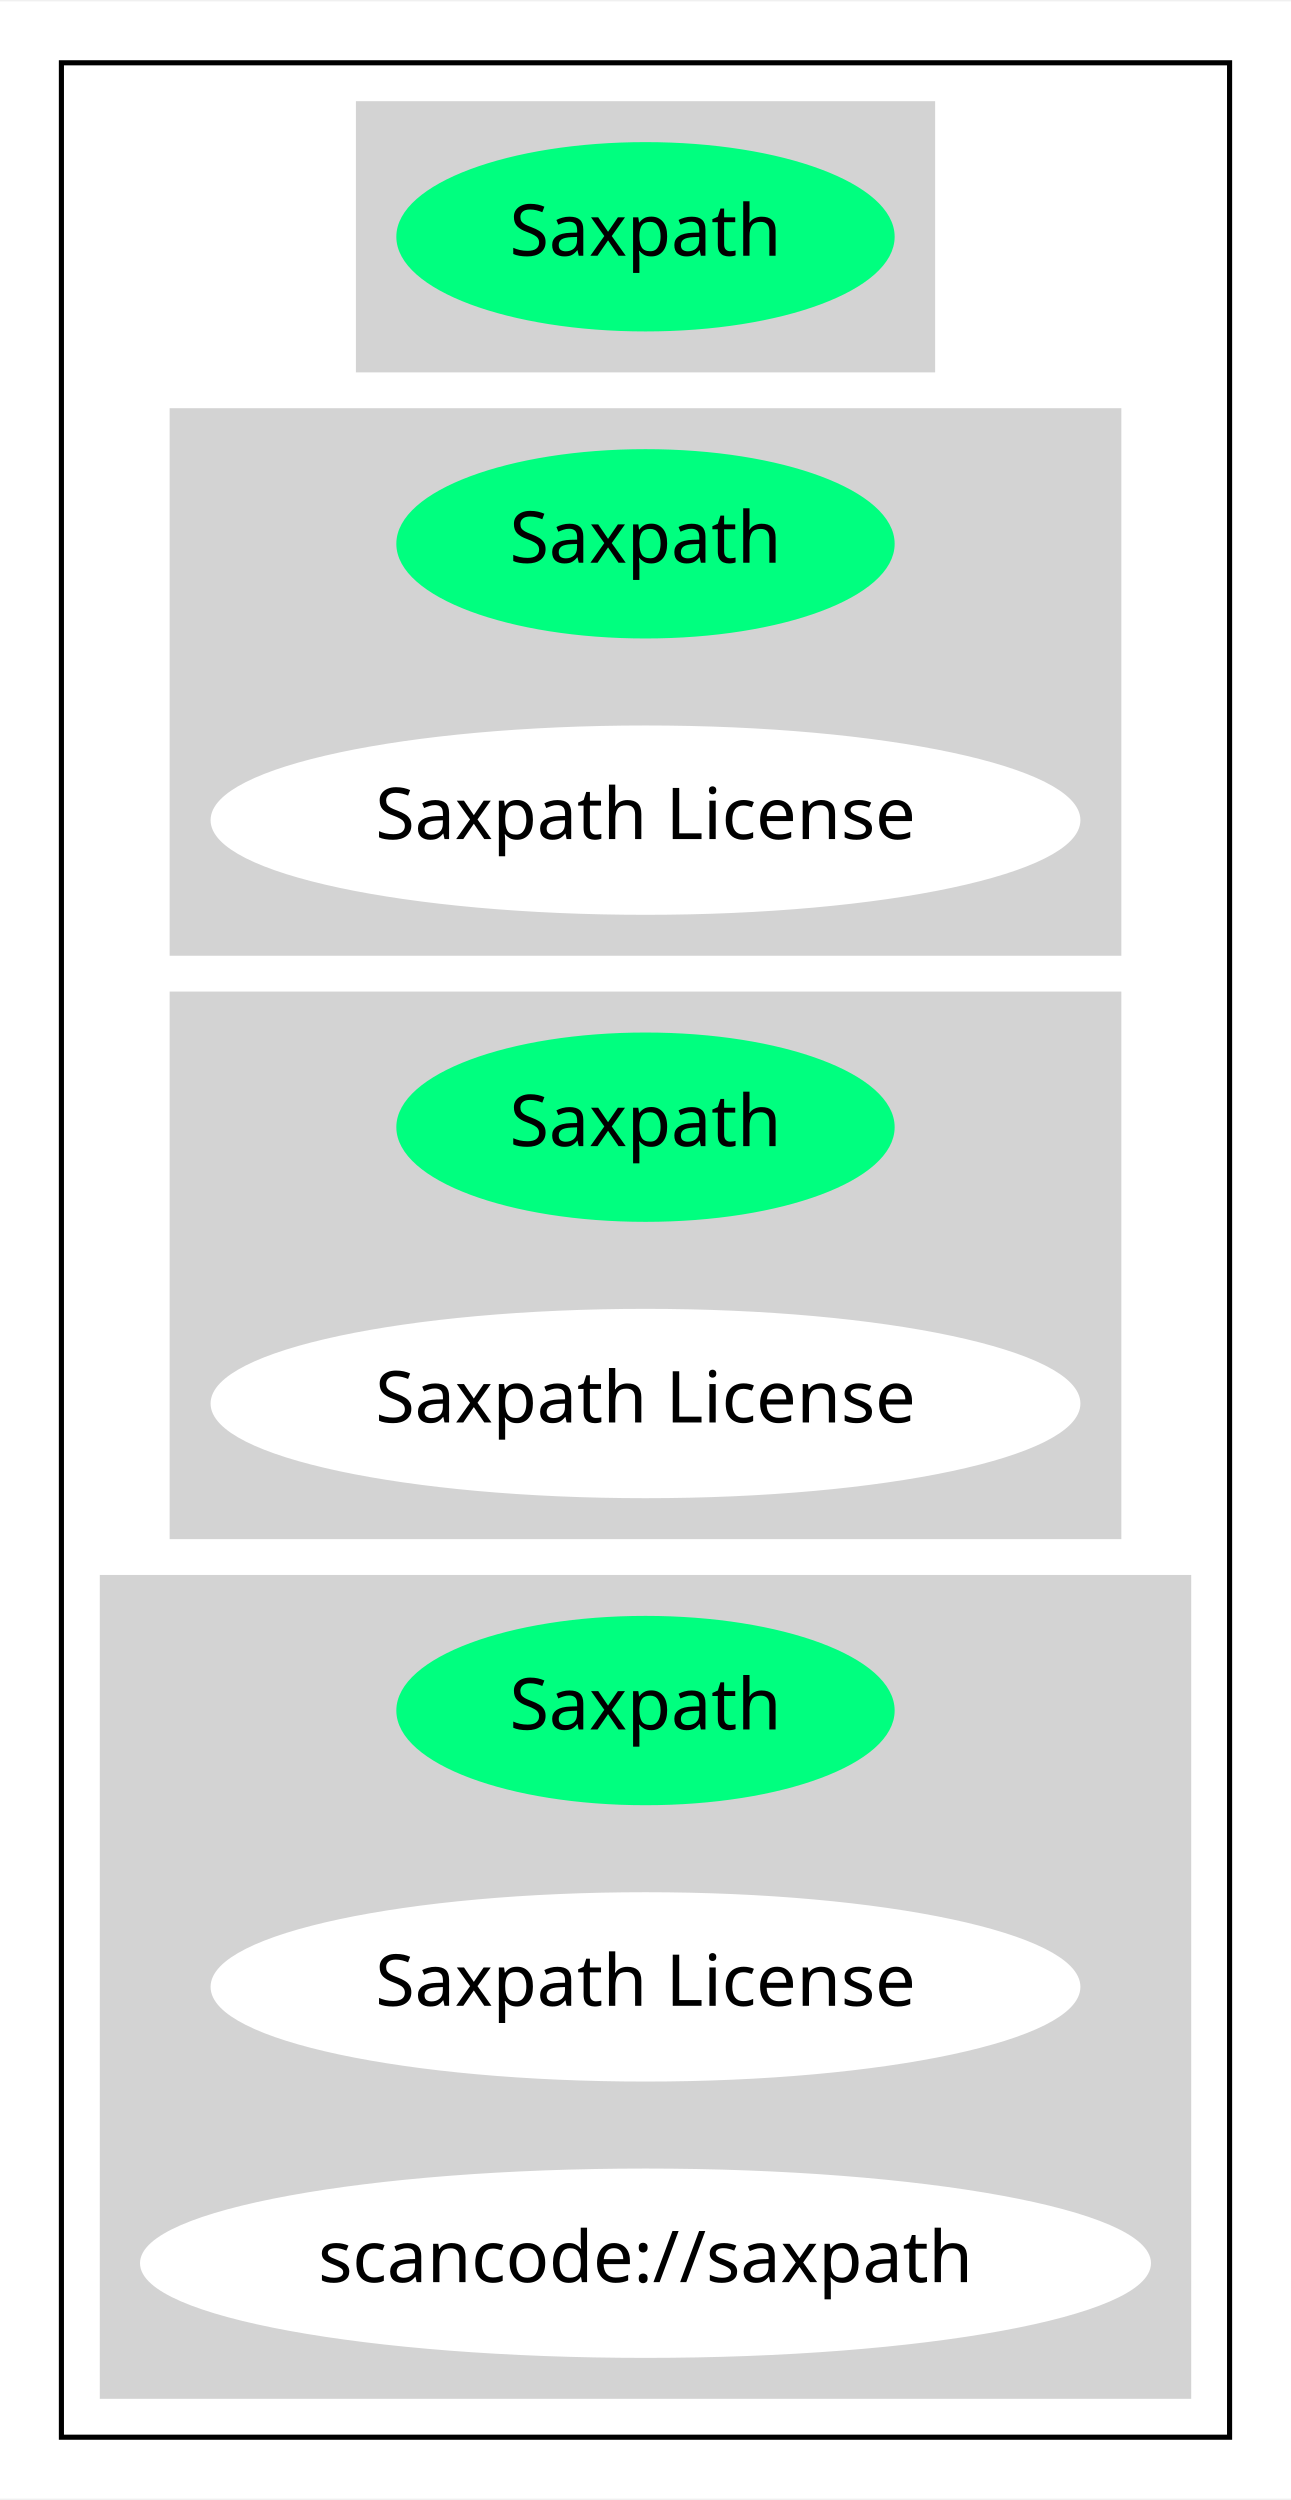
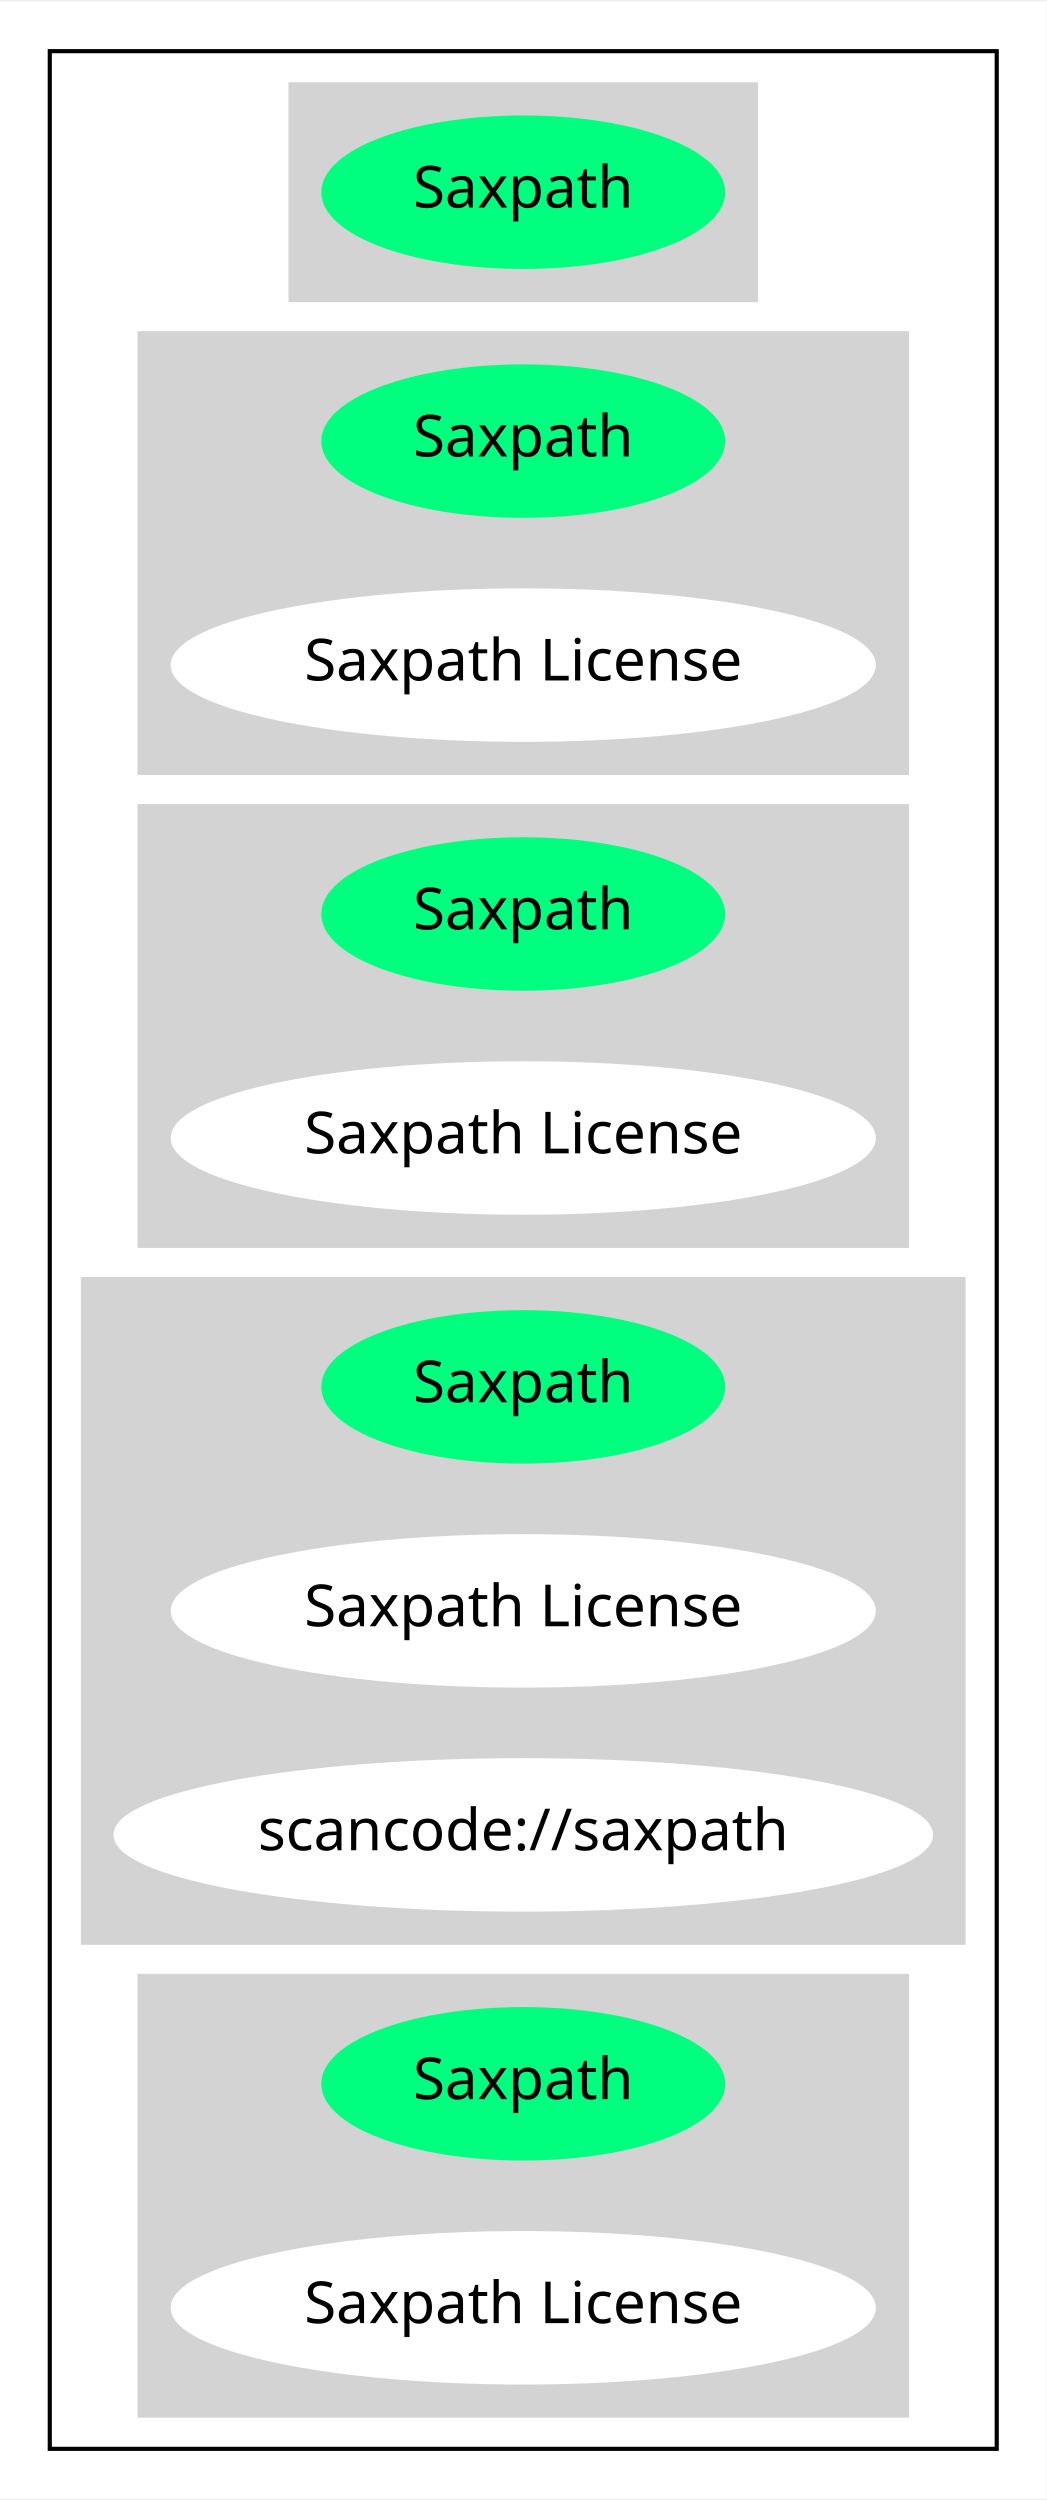
- <svg xmlns="http://www.w3.org/2000/svg" width="252pt" height="488pt" viewBox="0.00 0.00 252.28 488.00">
-   <g id="graph0" class="graph" transform="scale(1 1) rotate(0) translate(4 484)">
-     <polygon fill="white" stroke="transparent" points="-4,4 -4,-484 248.28,-484 248.28,4 -4,4" />
+ <svg xmlns="http://www.w3.org/2000/svg" width="252pt" height="602pt" viewBox="0.00 0.00 252.28 602.00">
+   <g id="graph0" class="graph" transform="scale(1 1) rotate(0) translate(4 598)">
+     <polygon fill="white" stroke="transparent" points="-4,4 -4,-598 248.28,-598 248.28,4 -4,4" />
    <g id="clust1" class="cluster">
-       <polygon fill="none" stroke="black" points="8,-8 8,-472 236.28,-472 236.28,-8 8,-8" />
+       <polygon fill="none" stroke="black" points="8,-8 8,-586 236.28,-586 236.28,-8 8,-8" />
    </g>
    <g id="clust2" class="cluster">
-       <polygon fill="lightgray" stroke="lightgray" points="66.05,-412 66.05,-464 178.24,-464 178.24,-412 66.05,-412" />
+       <polygon fill="lightgray" stroke="lightgray" points="66.05,-526 66.05,-578 178.24,-578 178.24,-526 66.05,-526" />
    </g>
    <g id="clust3" class="cluster">
+       <polygon fill="lightgray" stroke="lightgray" points="29.65,-412 29.65,-518 214.63,-518 214.63,-412 29.65,-412" />
+     </g>
+     <g id="clust4" class="cluster">
      <polygon fill="lightgray" stroke="lightgray" points="29.65,-298 29.65,-404 214.63,-404 214.63,-298 29.65,-298" />
    </g>
-     <g id="clust4" class="cluster">
-       <polygon fill="lightgray" stroke="lightgray" points="29.65,-184 29.65,-290 214.63,-290 214.63,-184 29.65,-184" />
+     <g id="clust5" class="cluster">
+       <polygon fill="lightgray" stroke="lightgray" points="16,-130 16,-290 228.28,-290 228.28,-130 16,-130" />
    </g>
-     <g id="clust5" class="cluster">
-       <polygon fill="lightgray" stroke="lightgray" points="16,-16 16,-176 228.28,-176 228.28,-16 16,-16" />
+     <g id="clust6" class="cluster">
+       <polygon fill="lightgray" stroke="lightgray" points="29.65,-16 29.65,-122 214.63,-122 214.63,-16 29.65,-16" />
    </g>
    <g id="node1" class="node">
-       <ellipse fill="springgreen" stroke="springgreen" cx="122.14" cy="-438" rx="48.19" ry="18" />
-       <text text-anchor="middle" x="122.14" y="-434.3" font-family="Times-Roman" font-size="14.00">Saxpath</text>
+       <ellipse fill="springgreen" stroke="springgreen" cx="122.14" cy="-552" rx="48.19" ry="18" />
+       <text text-anchor="middle" x="122.14" y="-548.3" font-family="Times-Roman" font-size="14.00">Saxpath</text>
    </g>
    <g id="node2" class="node">
+       <ellipse fill="springgreen" stroke="springgreen" cx="122.14" cy="-492" rx="48.19" ry="18" />
+       <text text-anchor="middle" x="122.14" y="-488.3" font-family="Times-Roman" font-size="14.00">Saxpath</text>
+     </g>
+     <g id="node3" class="node">
+       <ellipse fill="white" stroke="white" cx="122.14" cy="-438" rx="84.49" ry="18" />
+       <text text-anchor="middle" x="122.14" y="-434.3" font-family="Times-Roman" font-size="14.00">Saxpath License</text>
+     </g>
+     <g id="node4" class="node">
      <ellipse fill="springgreen" stroke="springgreen" cx="122.14" cy="-378" rx="48.19" ry="18" />
      <text text-anchor="middle" x="122.14" y="-374.3" font-family="Times-Roman" font-size="14.00">Saxpath</text>
    </g>
-     <g id="node3" class="node">
+     <g id="node5" class="node">
      <ellipse fill="white" stroke="white" cx="122.14" cy="-324" rx="84.49" ry="18" />
      <text text-anchor="middle" x="122.14" y="-320.3" font-family="Times-Roman" font-size="14.00">Saxpath License</text>
    </g>
-     <g id="node4" class="node">
+     <g id="node6" class="node">
      <ellipse fill="springgreen" stroke="springgreen" cx="122.14" cy="-264" rx="48.19" ry="18" />
      <text text-anchor="middle" x="122.14" y="-260.3" font-family="Times-Roman" font-size="14.00">Saxpath</text>
    </g>
-     <g id="node5" class="node">
+     <g id="node7" class="node">
      <ellipse fill="white" stroke="white" cx="122.14" cy="-210" rx="84.49" ry="18" />
      <text text-anchor="middle" x="122.14" y="-206.3" font-family="Times-Roman" font-size="14.00">Saxpath License</text>
    </g>
-     <g id="node6" class="node">
-       <ellipse fill="springgreen" stroke="springgreen" cx="122.14" cy="-150" rx="48.19" ry="18" />
-       <text text-anchor="middle" x="122.14" y="-146.3" font-family="Times-Roman" font-size="14.00">Saxpath</text>
+     <g id="node8" class="node">
+       <ellipse fill="white" stroke="white" cx="122.14" cy="-156" rx="98.28" ry="18" />
+       <text text-anchor="middle" x="122.14" y="-152.3" font-family="Times-Roman" font-size="14.00">scancode://saxpath</text>
    </g>
-     <g id="node7" class="node">
-       <ellipse fill="white" stroke="white" cx="122.14" cy="-96" rx="84.49" ry="18" />
-       <text text-anchor="middle" x="122.14" y="-92.3" font-family="Times-Roman" font-size="14.00">Saxpath License</text>
+     <g id="node9" class="node">
+       <ellipse fill="springgreen" stroke="springgreen" cx="122.14" cy="-96" rx="48.19" ry="18" />
+       <text text-anchor="middle" x="122.14" y="-92.3" font-family="Times-Roman" font-size="14.00">Saxpath</text>
    </g>
-     <g id="node8" class="node">
-       <ellipse fill="white" stroke="white" cx="122.14" cy="-42" rx="98.28" ry="18" />
-       <text text-anchor="middle" x="122.14" y="-38.3" font-family="Times-Roman" font-size="14.00">scancode://saxpath</text>
+     <g id="node10" class="node">
+       <ellipse fill="white" stroke="white" cx="122.14" cy="-42" rx="84.49" ry="18" />
+       <text text-anchor="middle" x="122.14" y="-38.3" font-family="Times-Roman" font-size="14.00">Saxpath License</text>
    </g>
  </g>
</svg>
